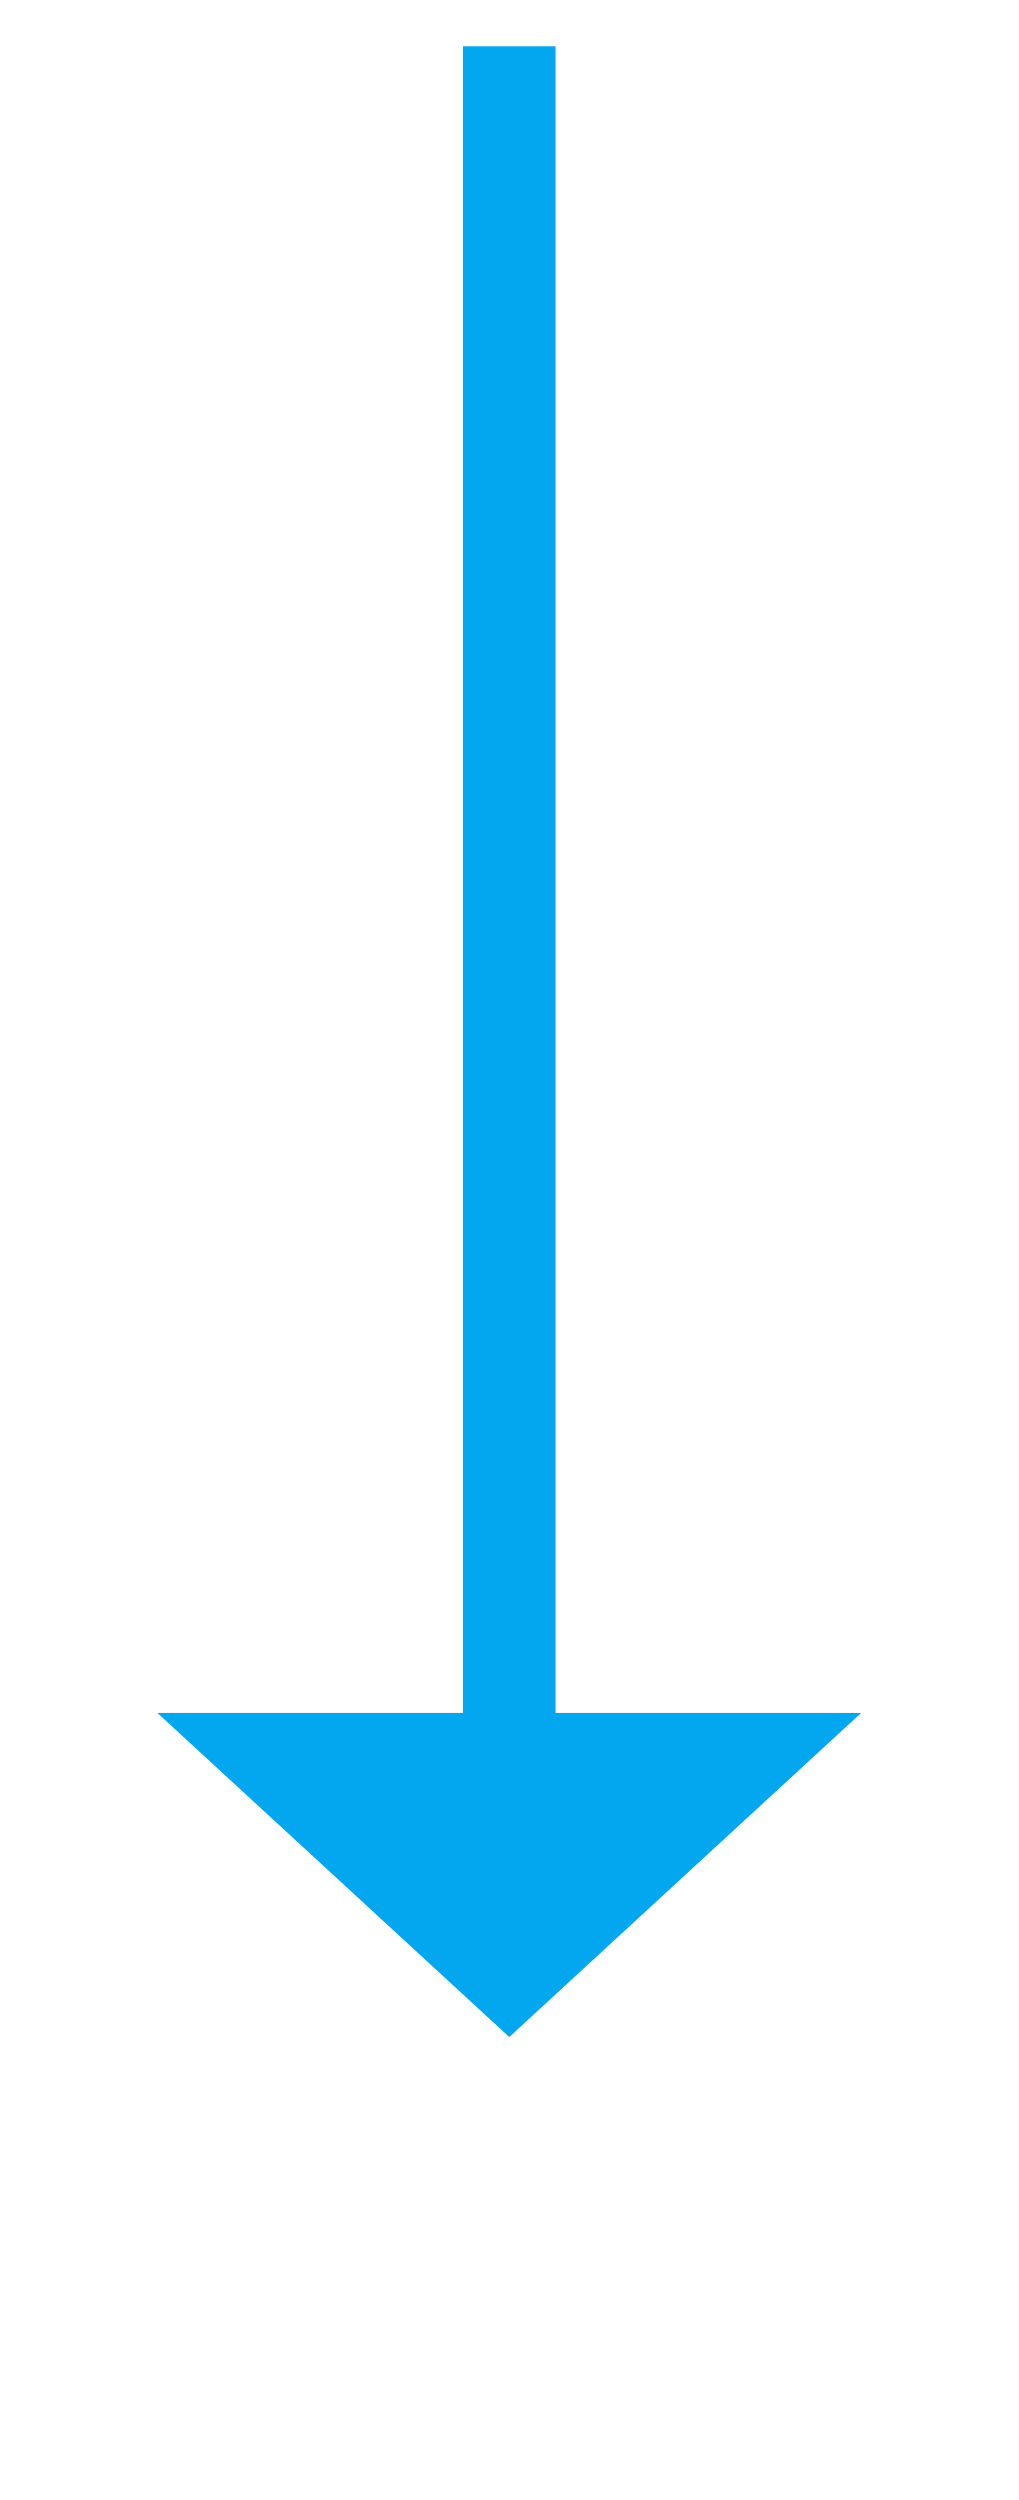
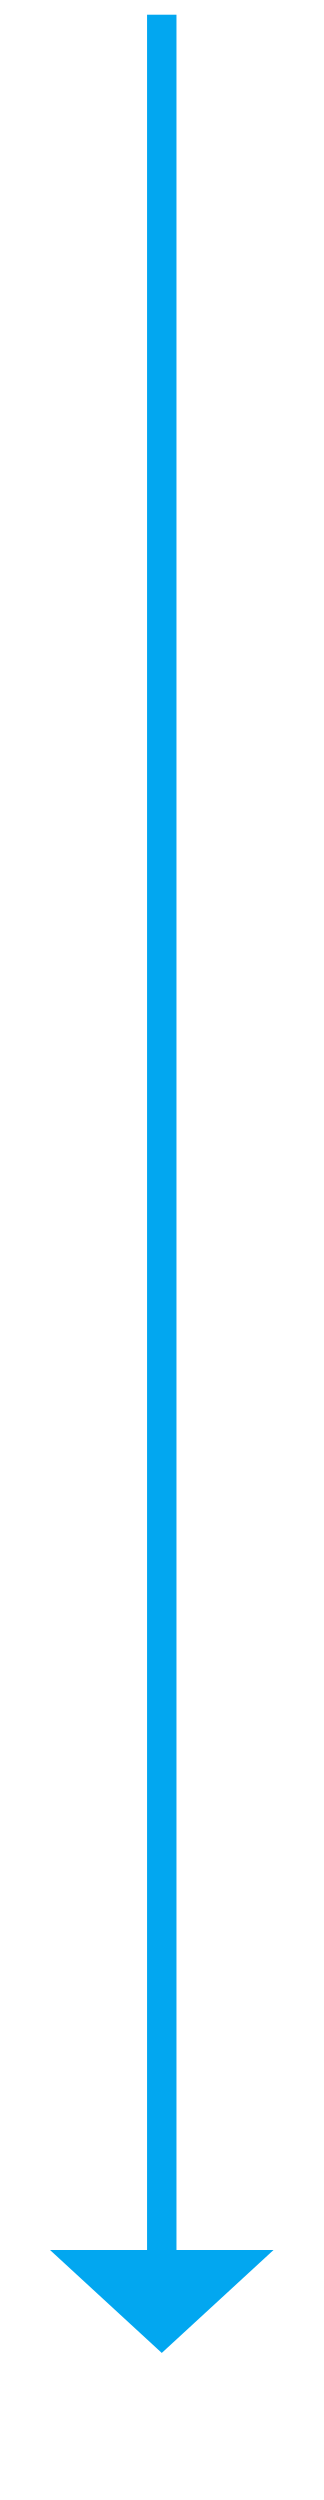
- <svg xmlns="http://www.w3.org/2000/svg" version="1.1" width="22px" height="54px">
-   <g transform="matrix(1 0 0 1 -901 -368 )">
-     <path d="M 904.4 405  L 912 412  L 919.6 405  L 904.4 405  Z " fill-rule="nonzero" fill="#02a7f0" stroke="none" />
-     <path d="M 912 369  L 912 406  " stroke-width="2" stroke="#02a7f0" fill="none" />
+ <svg xmlns="http://www.w3.org/2000/svg" version="1.1" width="22px" height="170px">
+   <g transform="matrix(1 0 0 1 -894 -252 )">
+     <path d="M 897.4 405  L 905 412  L 912.6 405  L 897.4 405  Z " fill-rule="nonzero" fill="#02a7f0" stroke="none" />
+     <path d="M 905 253  L 905 406  " stroke-width="2" stroke="#02a7f0" fill="none" />
  </g>
</svg>
